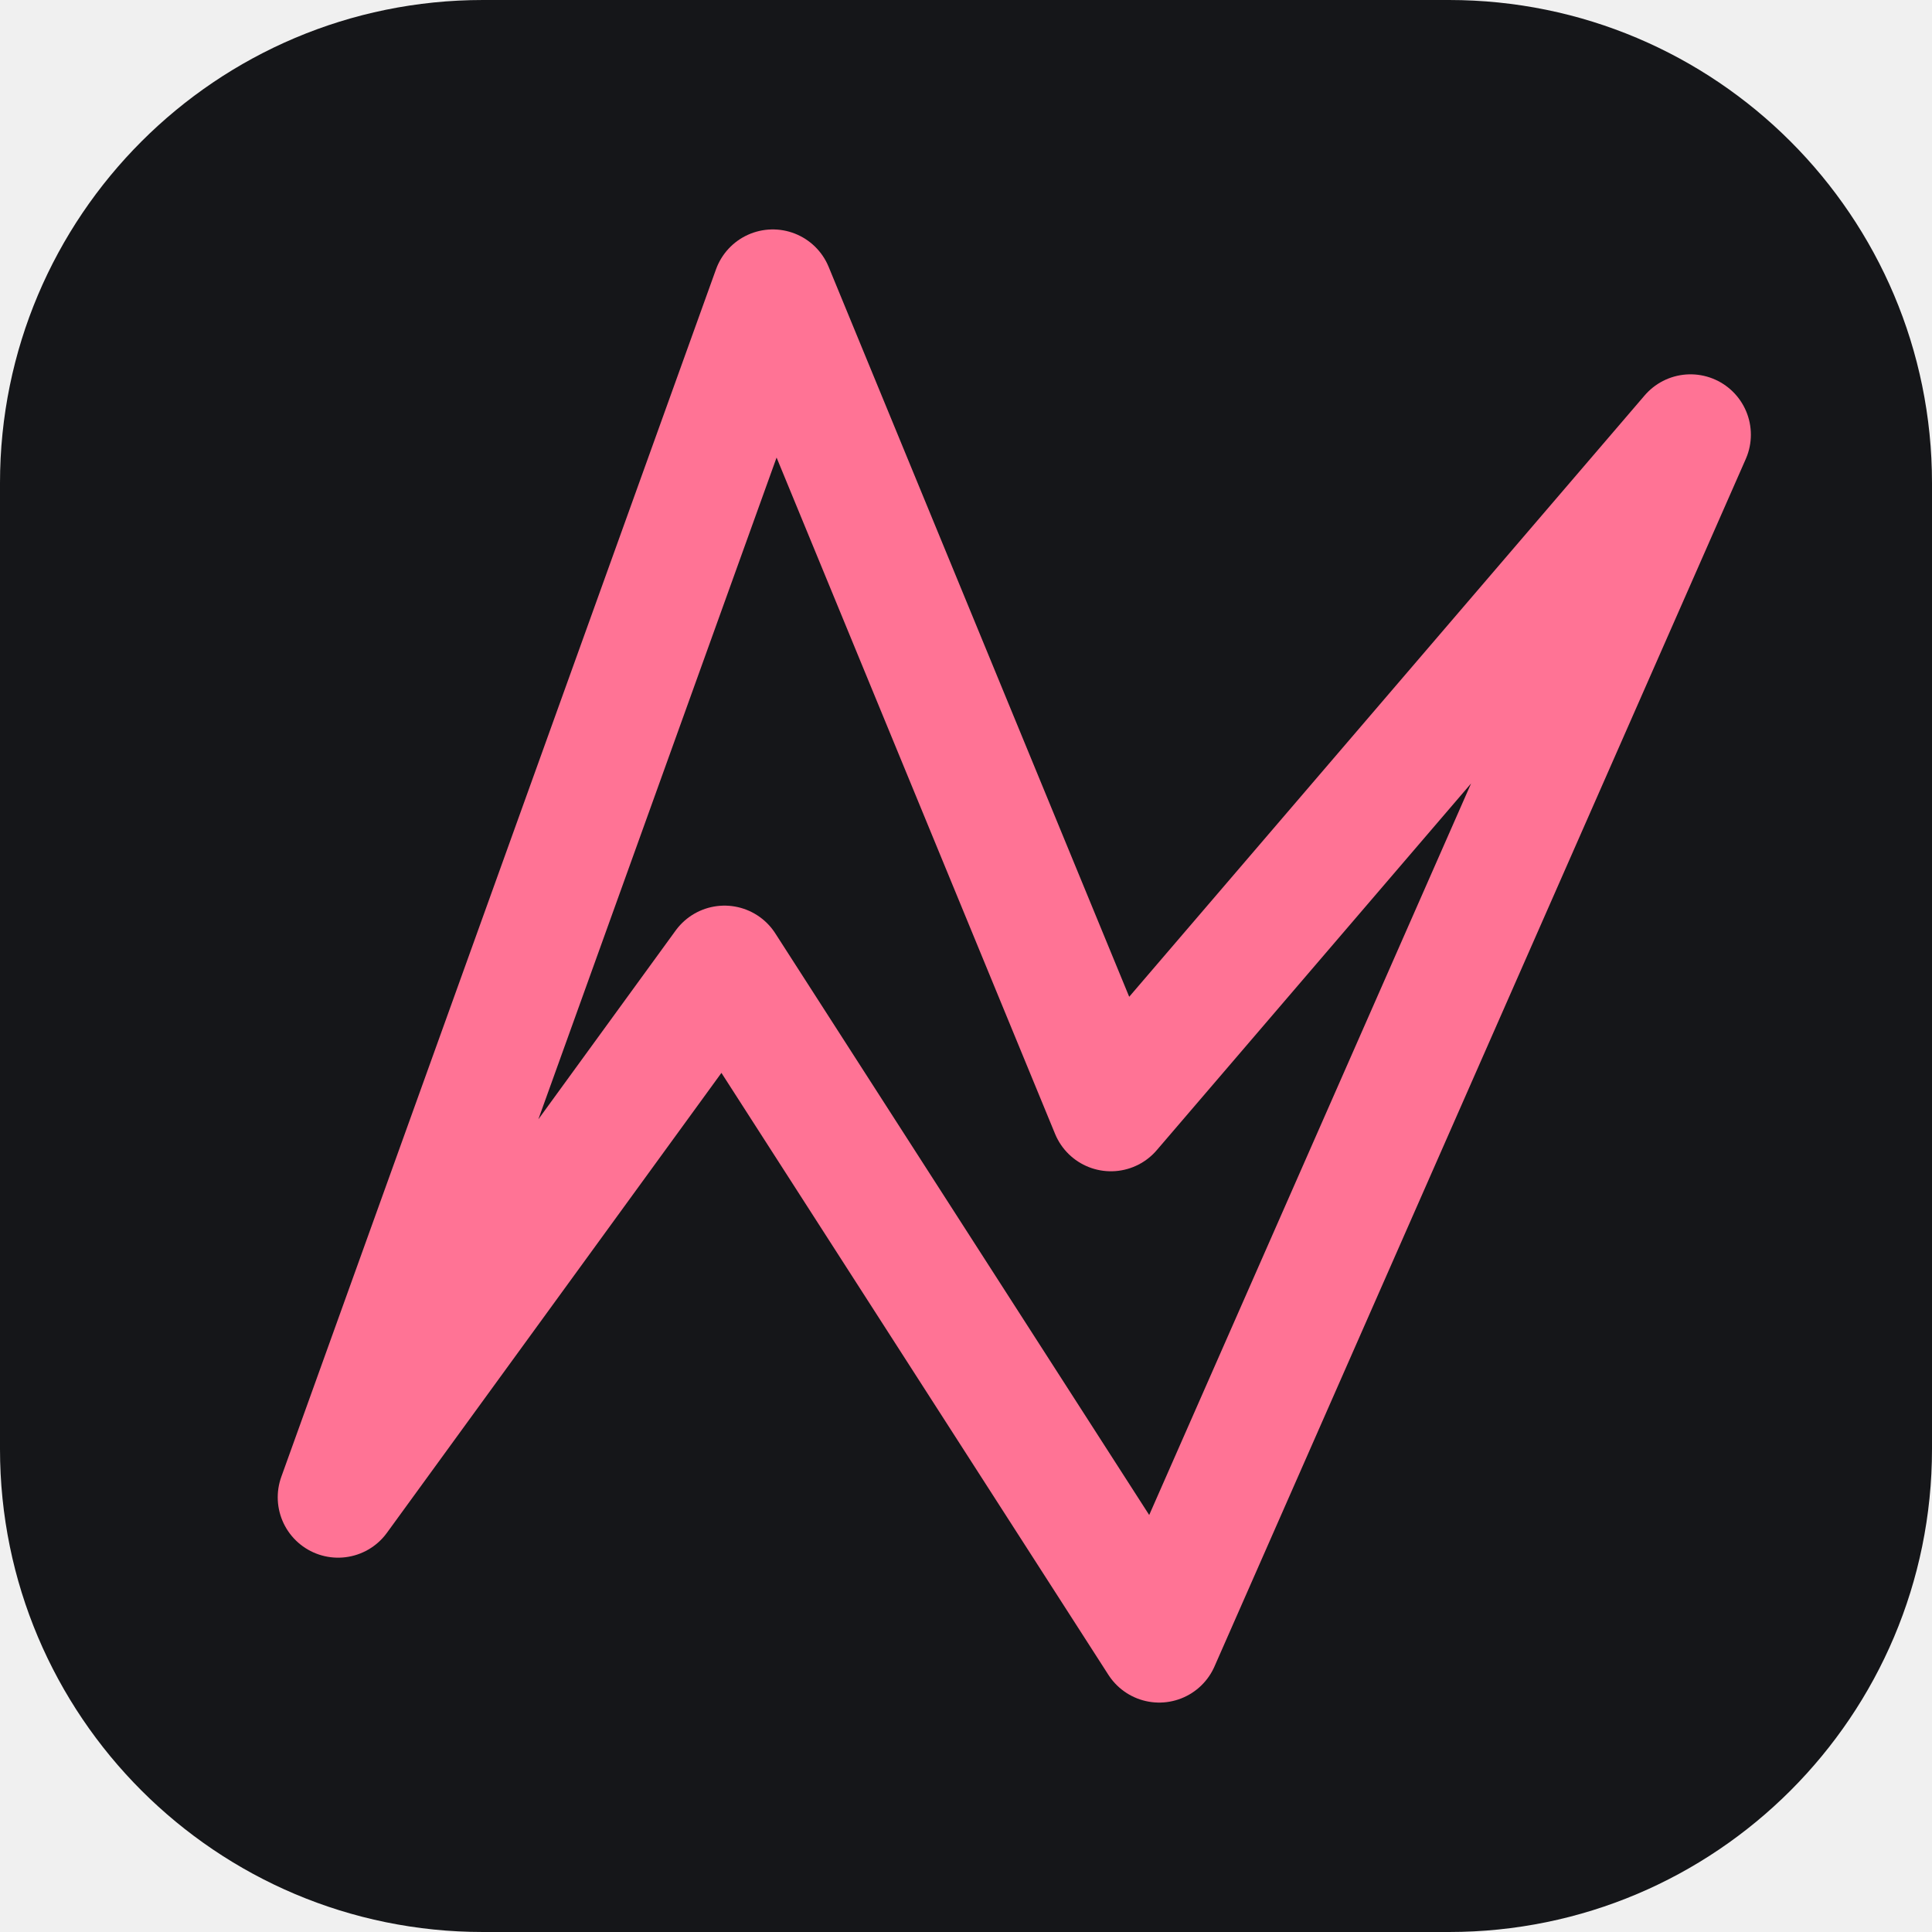
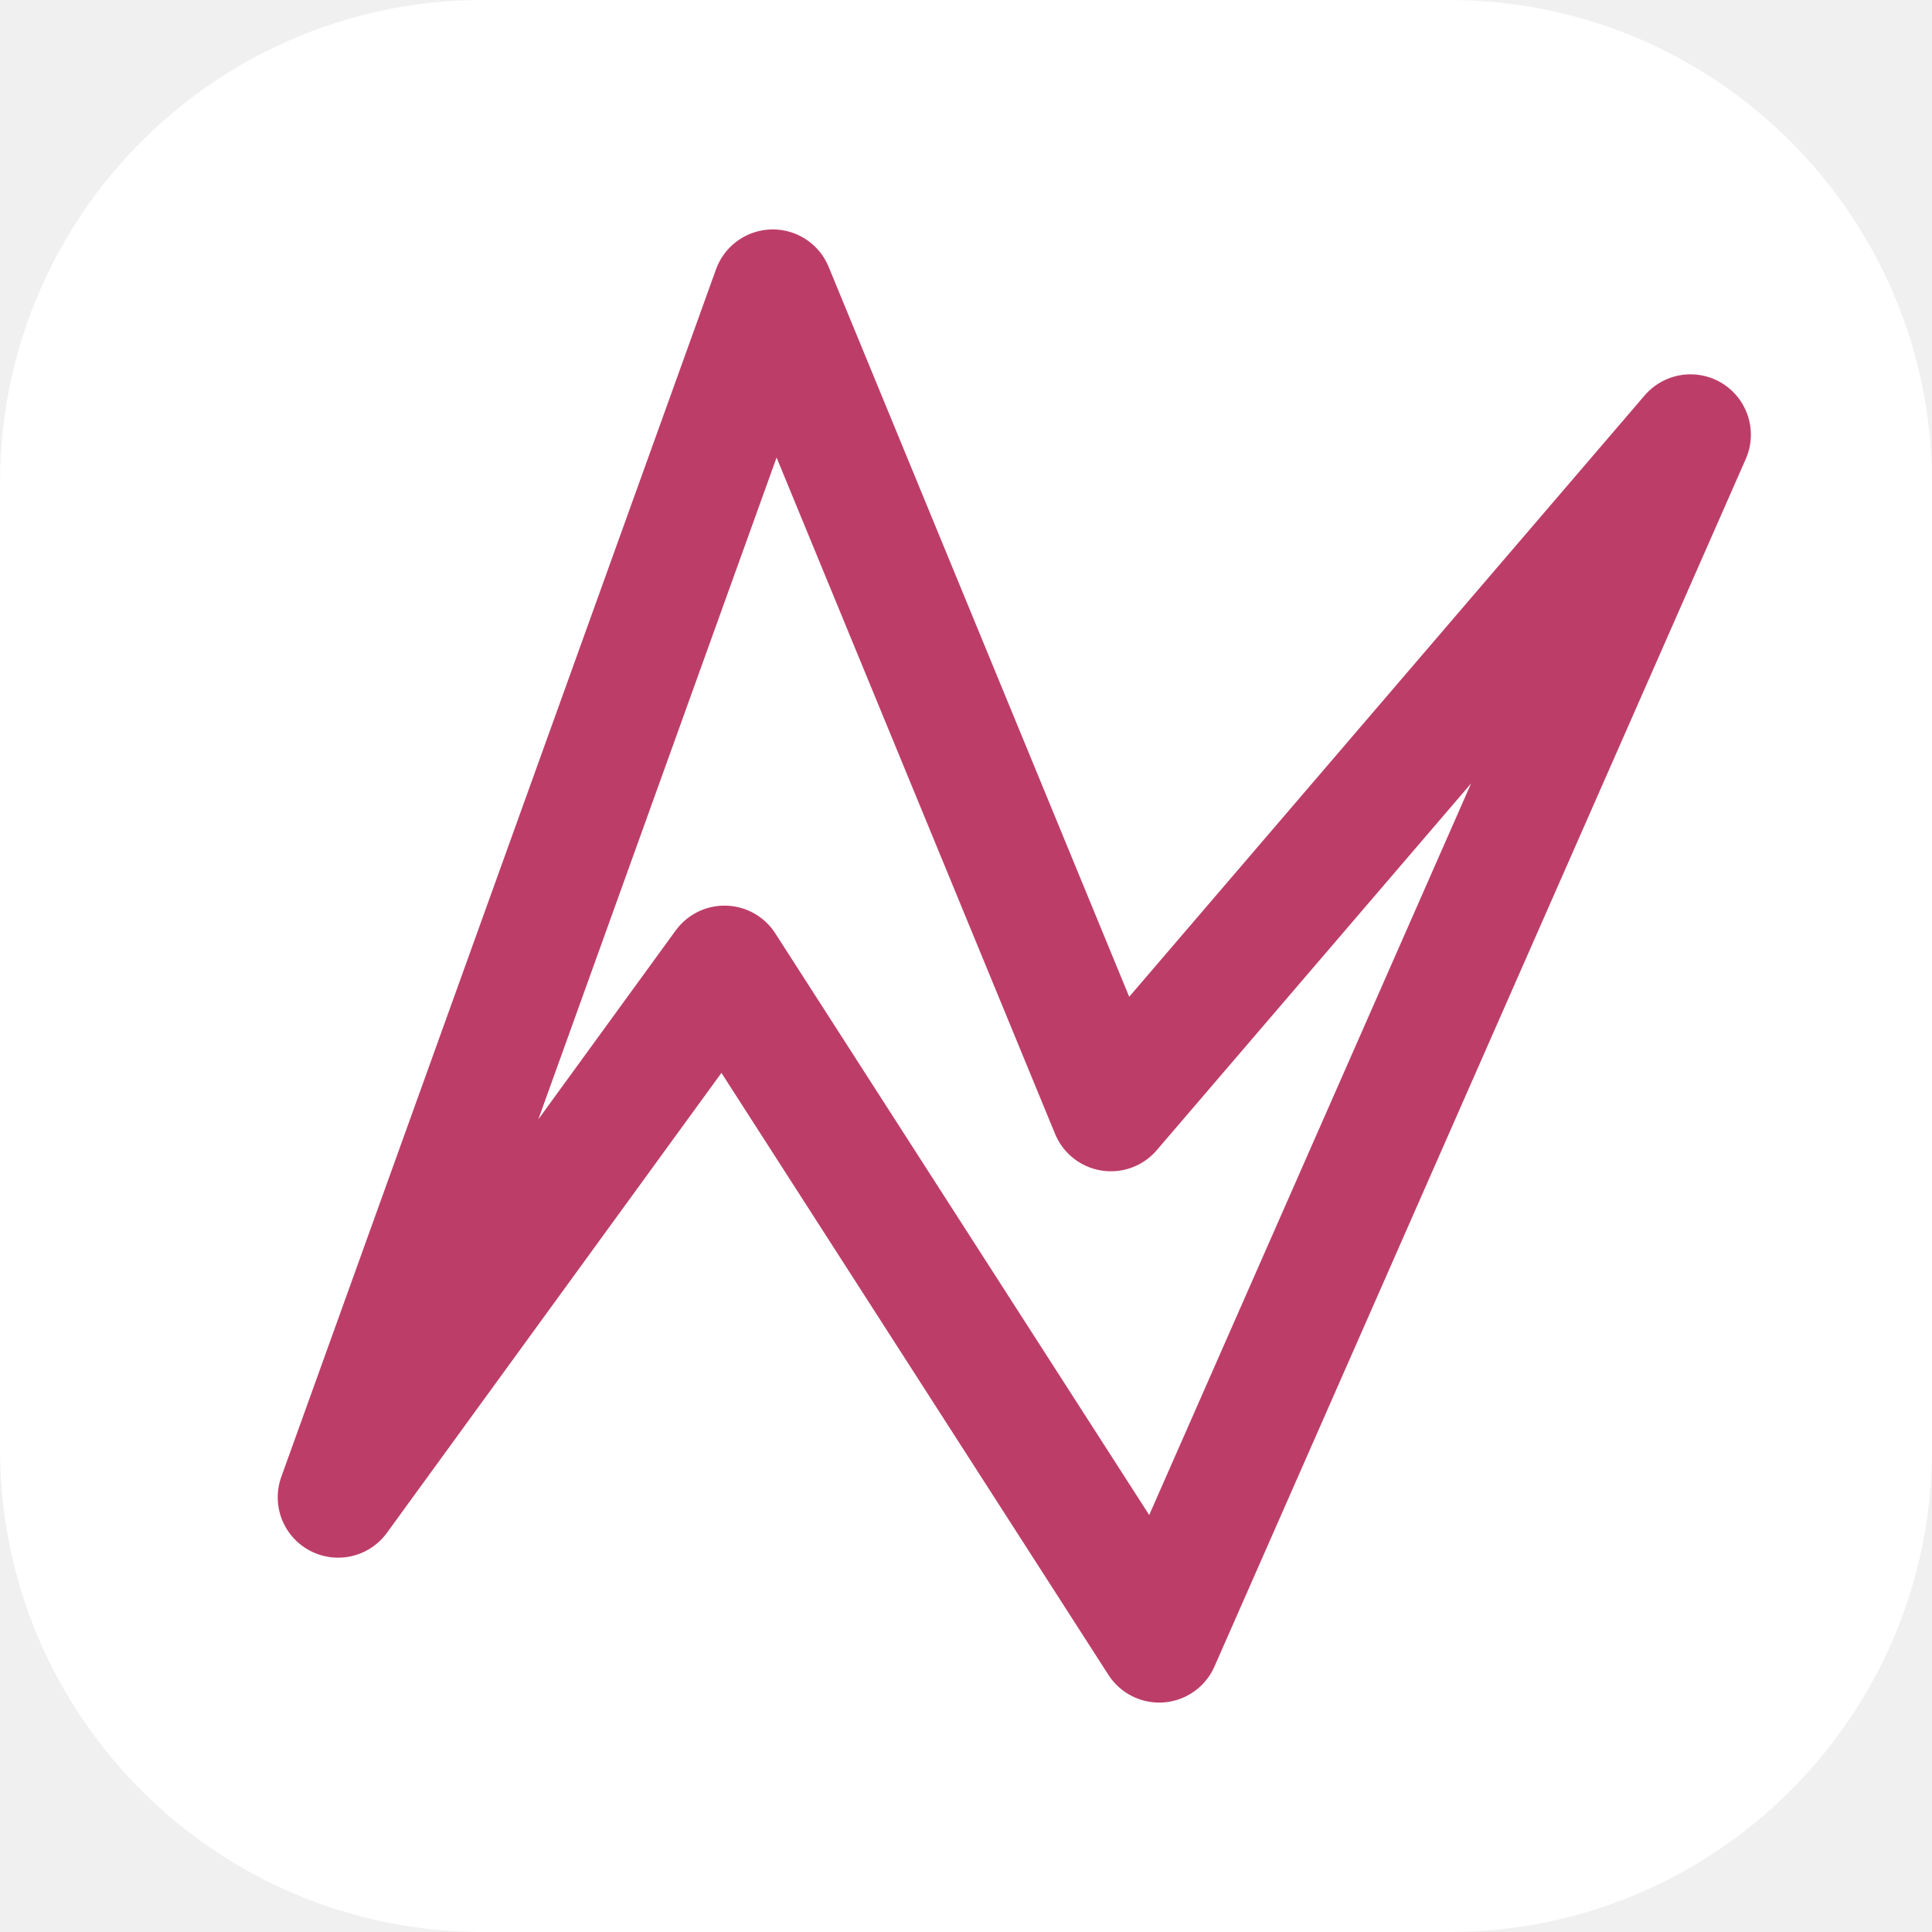
<svg xmlns="http://www.w3.org/2000/svg" viewBox="0 0 40 40">
-   <rect width="40" height="40" rx="10" fill="#151619" />
-   <path d="m7 31 9-25 7 17L35 9 24 34l-9-14Z" fill="none" stroke="#ff7395" stroke-width="2.5" stroke-linejoin="round" />
+   <rect width="40" height="40" rx="10" fill="#ffffff" />
+   <path d="m7 31 9-25 7 17L35 9 24 34l-9-14Z" fill="none" stroke="#bd3d69" stroke-width="2.5" stroke-linejoin="round" />
</svg>
